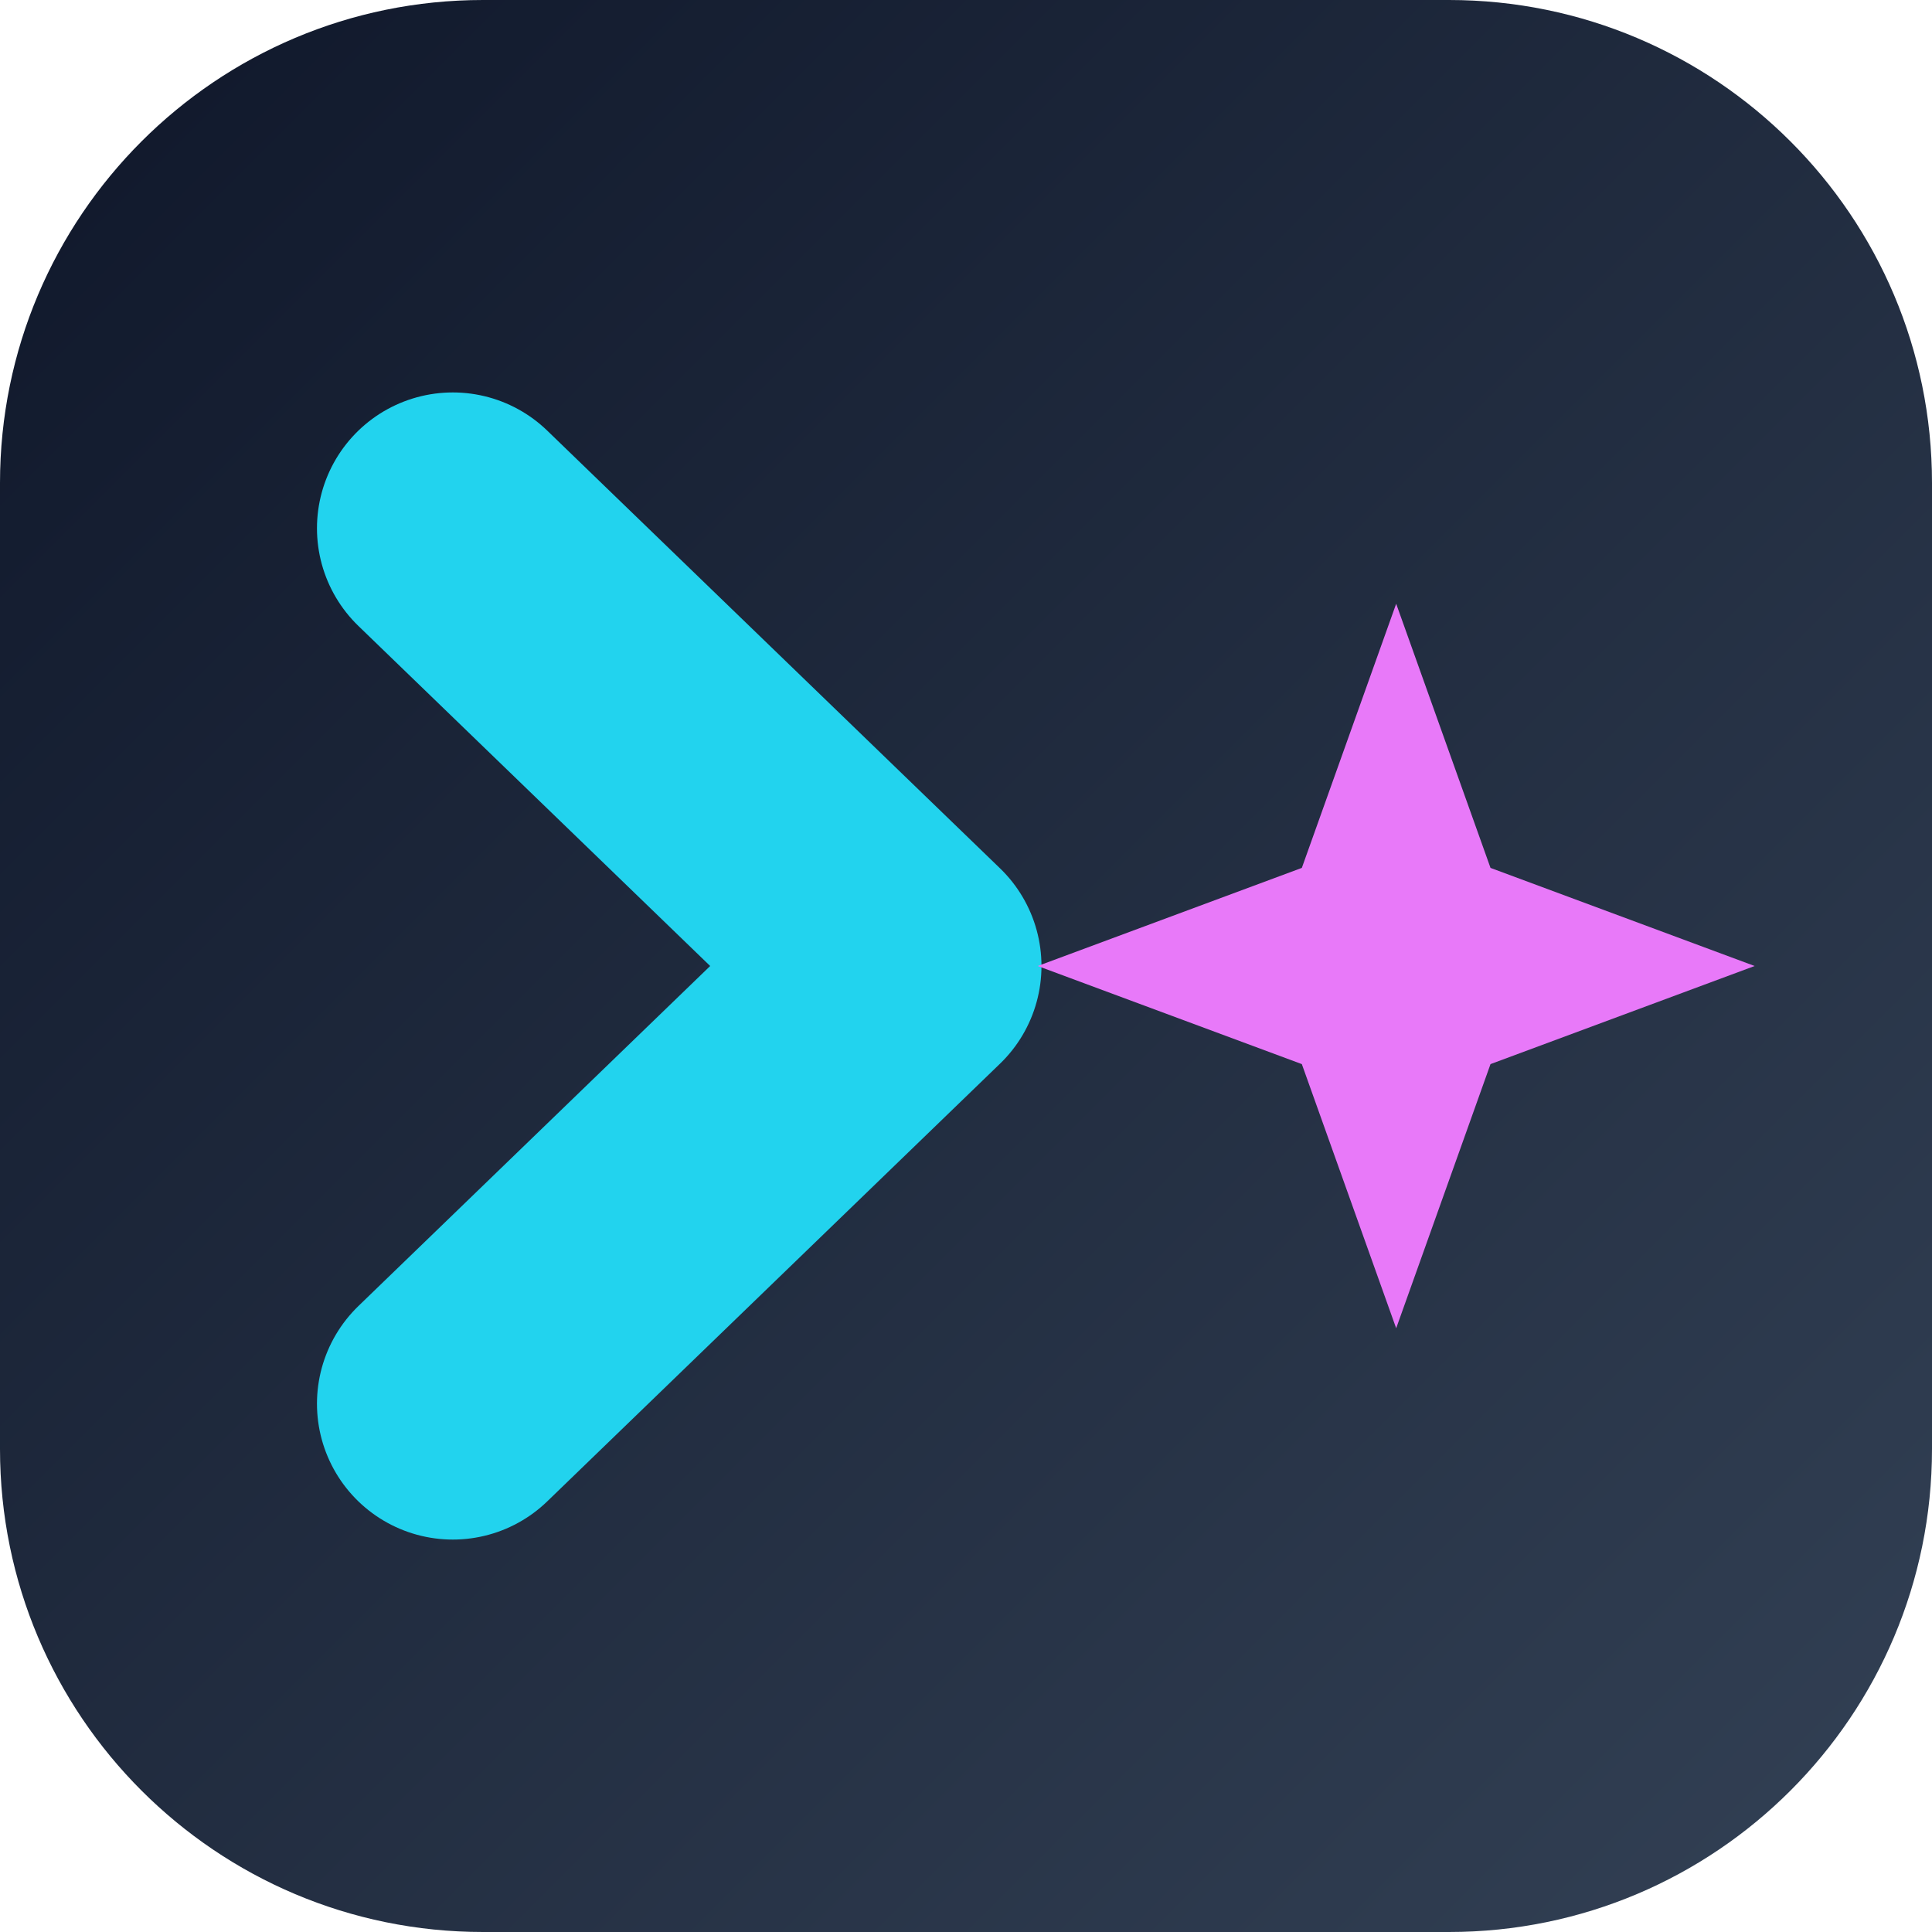
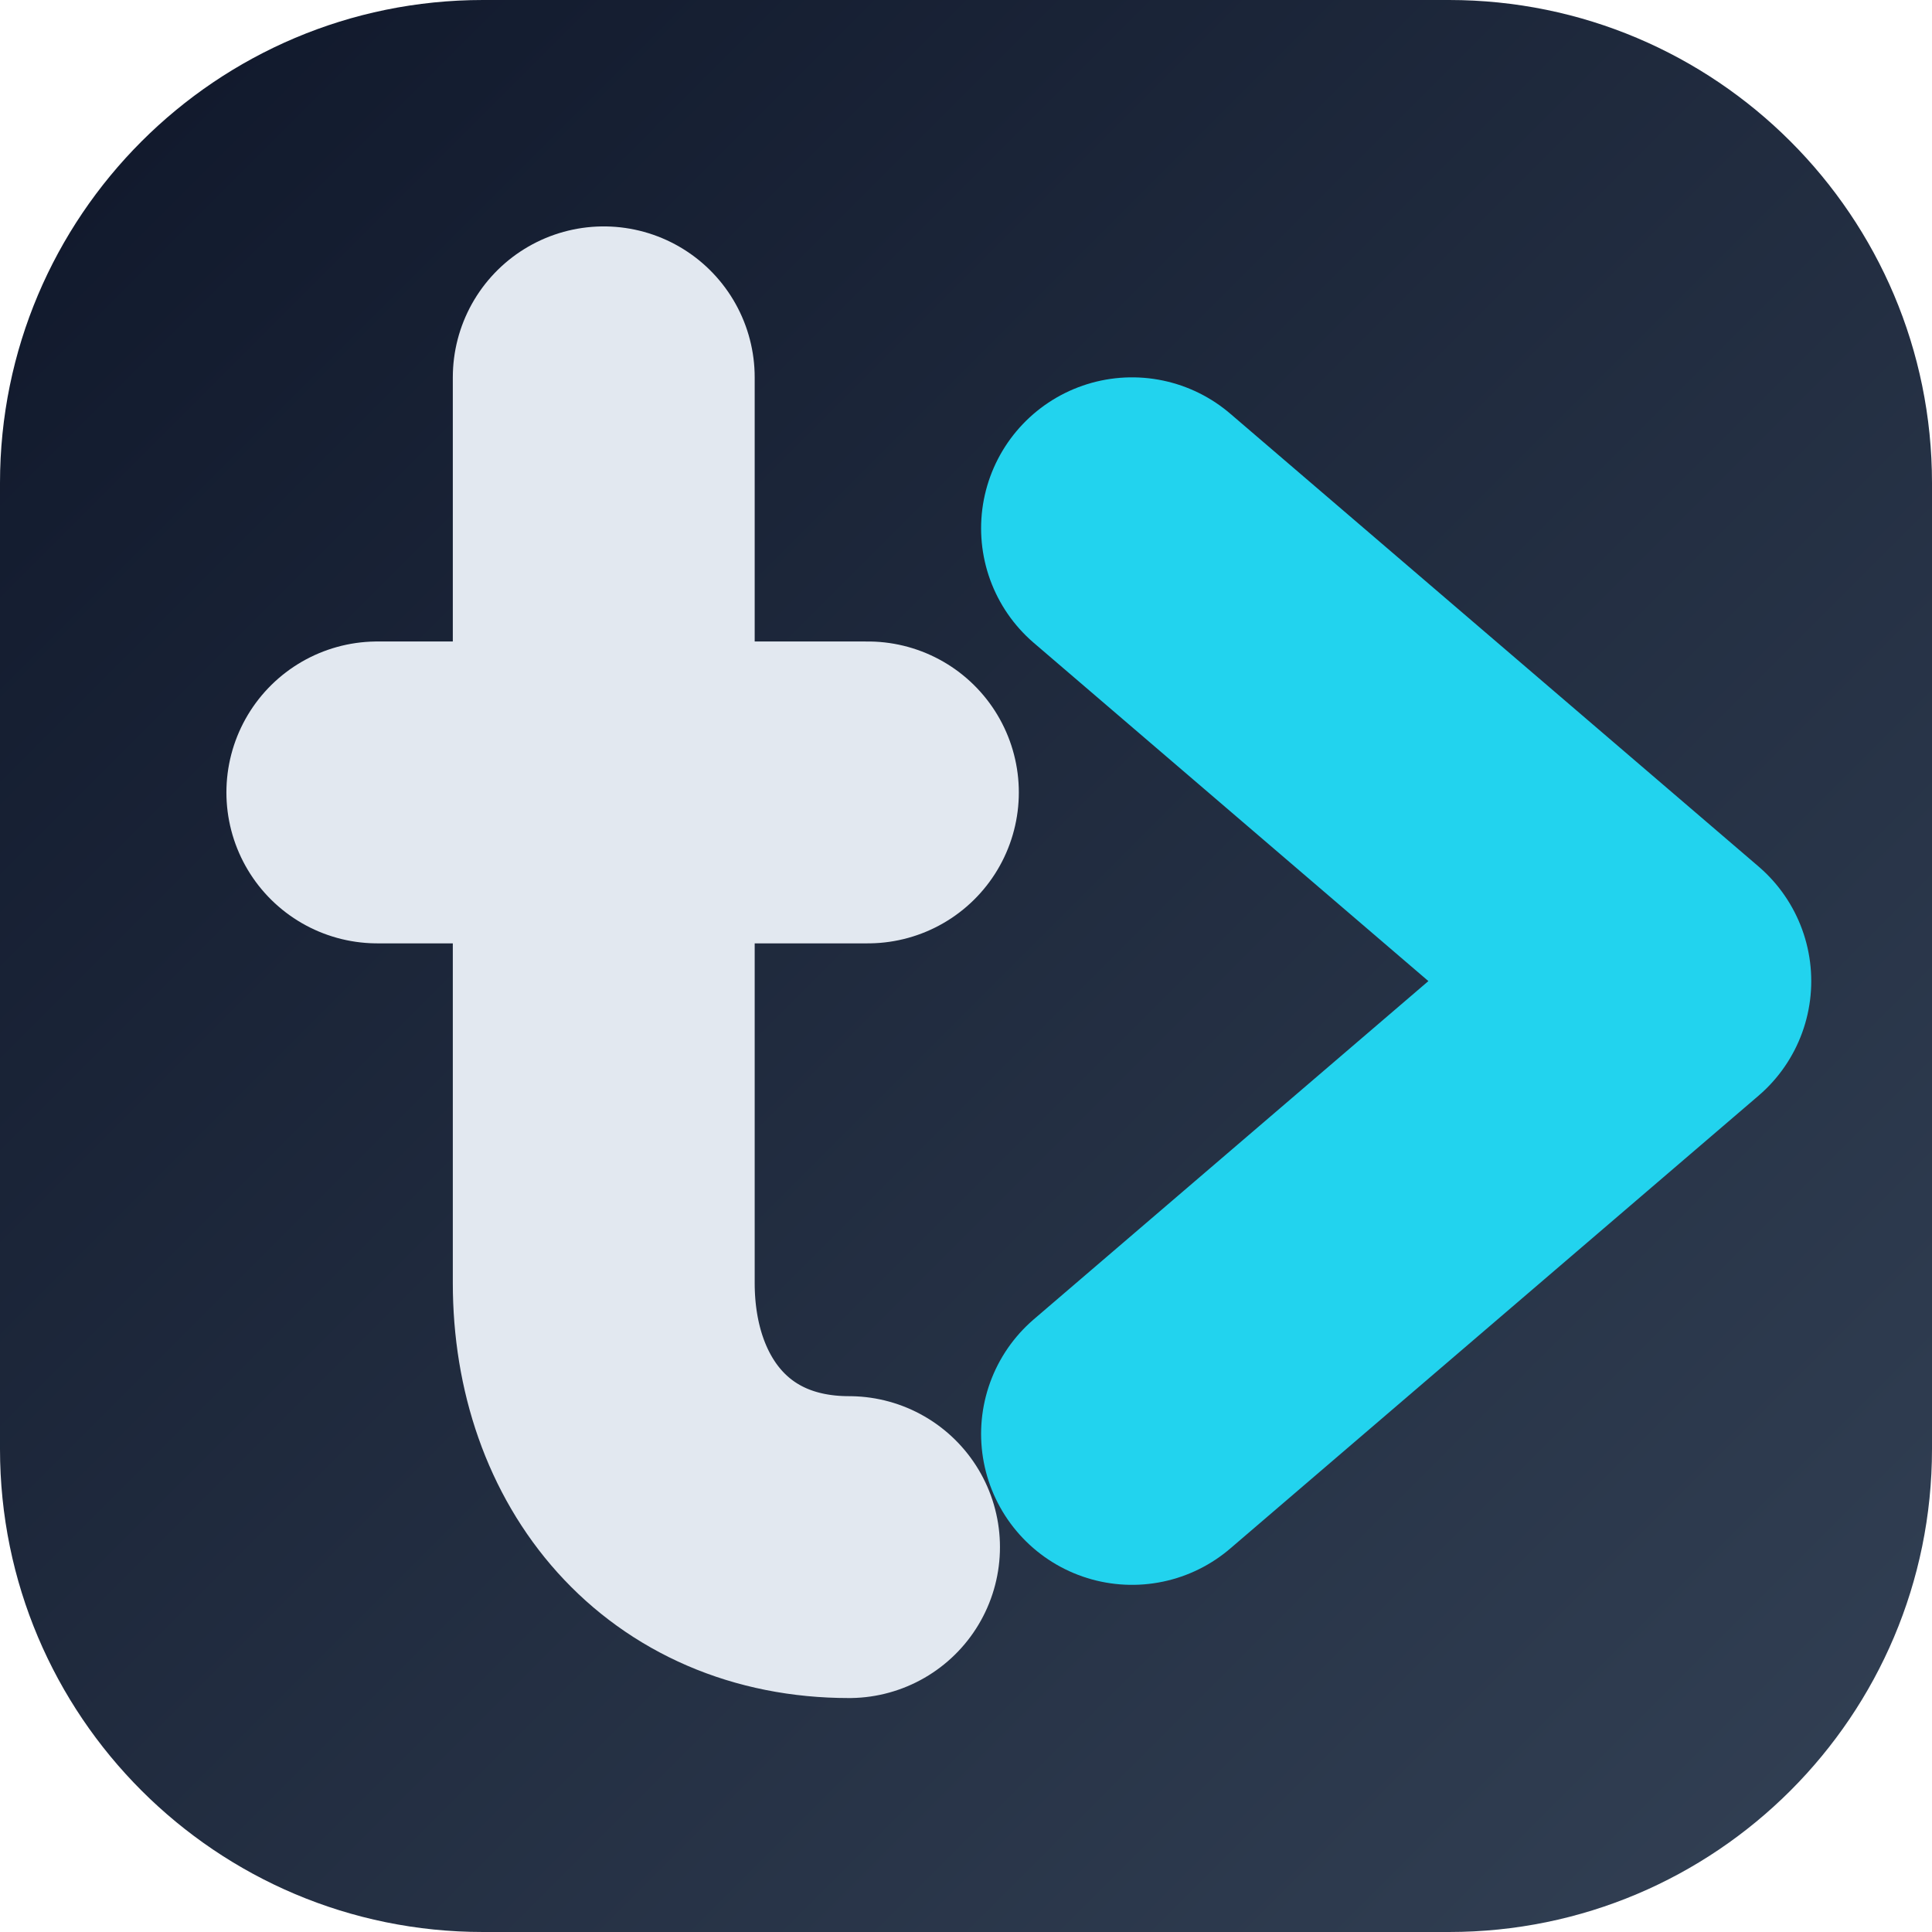
<svg xmlns="http://www.w3.org/2000/svg" width="512" height="512" viewBox="0 0 512 512" fill="none">
  <rect width="512" height="512" rx="128" fill="url(#bg_gradient)" />
-   <path d="M120 140L240 256L120 372" stroke="#22D3EE" stroke-width="72" stroke-linecap="round" stroke-linejoin="round" />
-   <path d="M370 160L395 230L465 256L395 282L370 352L345 282L275 256L345 230L370 160Z" fill="#E879F9" />
+   <path d="M160 100V340C160 380 185 410 225 410" stroke="#E2E8F0" stroke-width="80" stroke-linecap="round" stroke-linejoin="round" />
+   <path d="M100 210H230" stroke="#E2E8F0" stroke-width="80" stroke-linecap="round" stroke-linejoin="round" />
+   <path d="M300 140L440 260L300 380" stroke="#22D3EE" stroke-width="80" stroke-linecap="round" stroke-linejoin="round" />
  <defs>
    <linearGradient id="bg_gradient" x1="0" y1="0" x2="512" y2="512" gradientUnits="userSpaceOnUse">
      <stop stop-color="#0F172A" />
      <stop offset="1" stop-color="#334155" />
    </linearGradient>
  </defs>
</svg>
